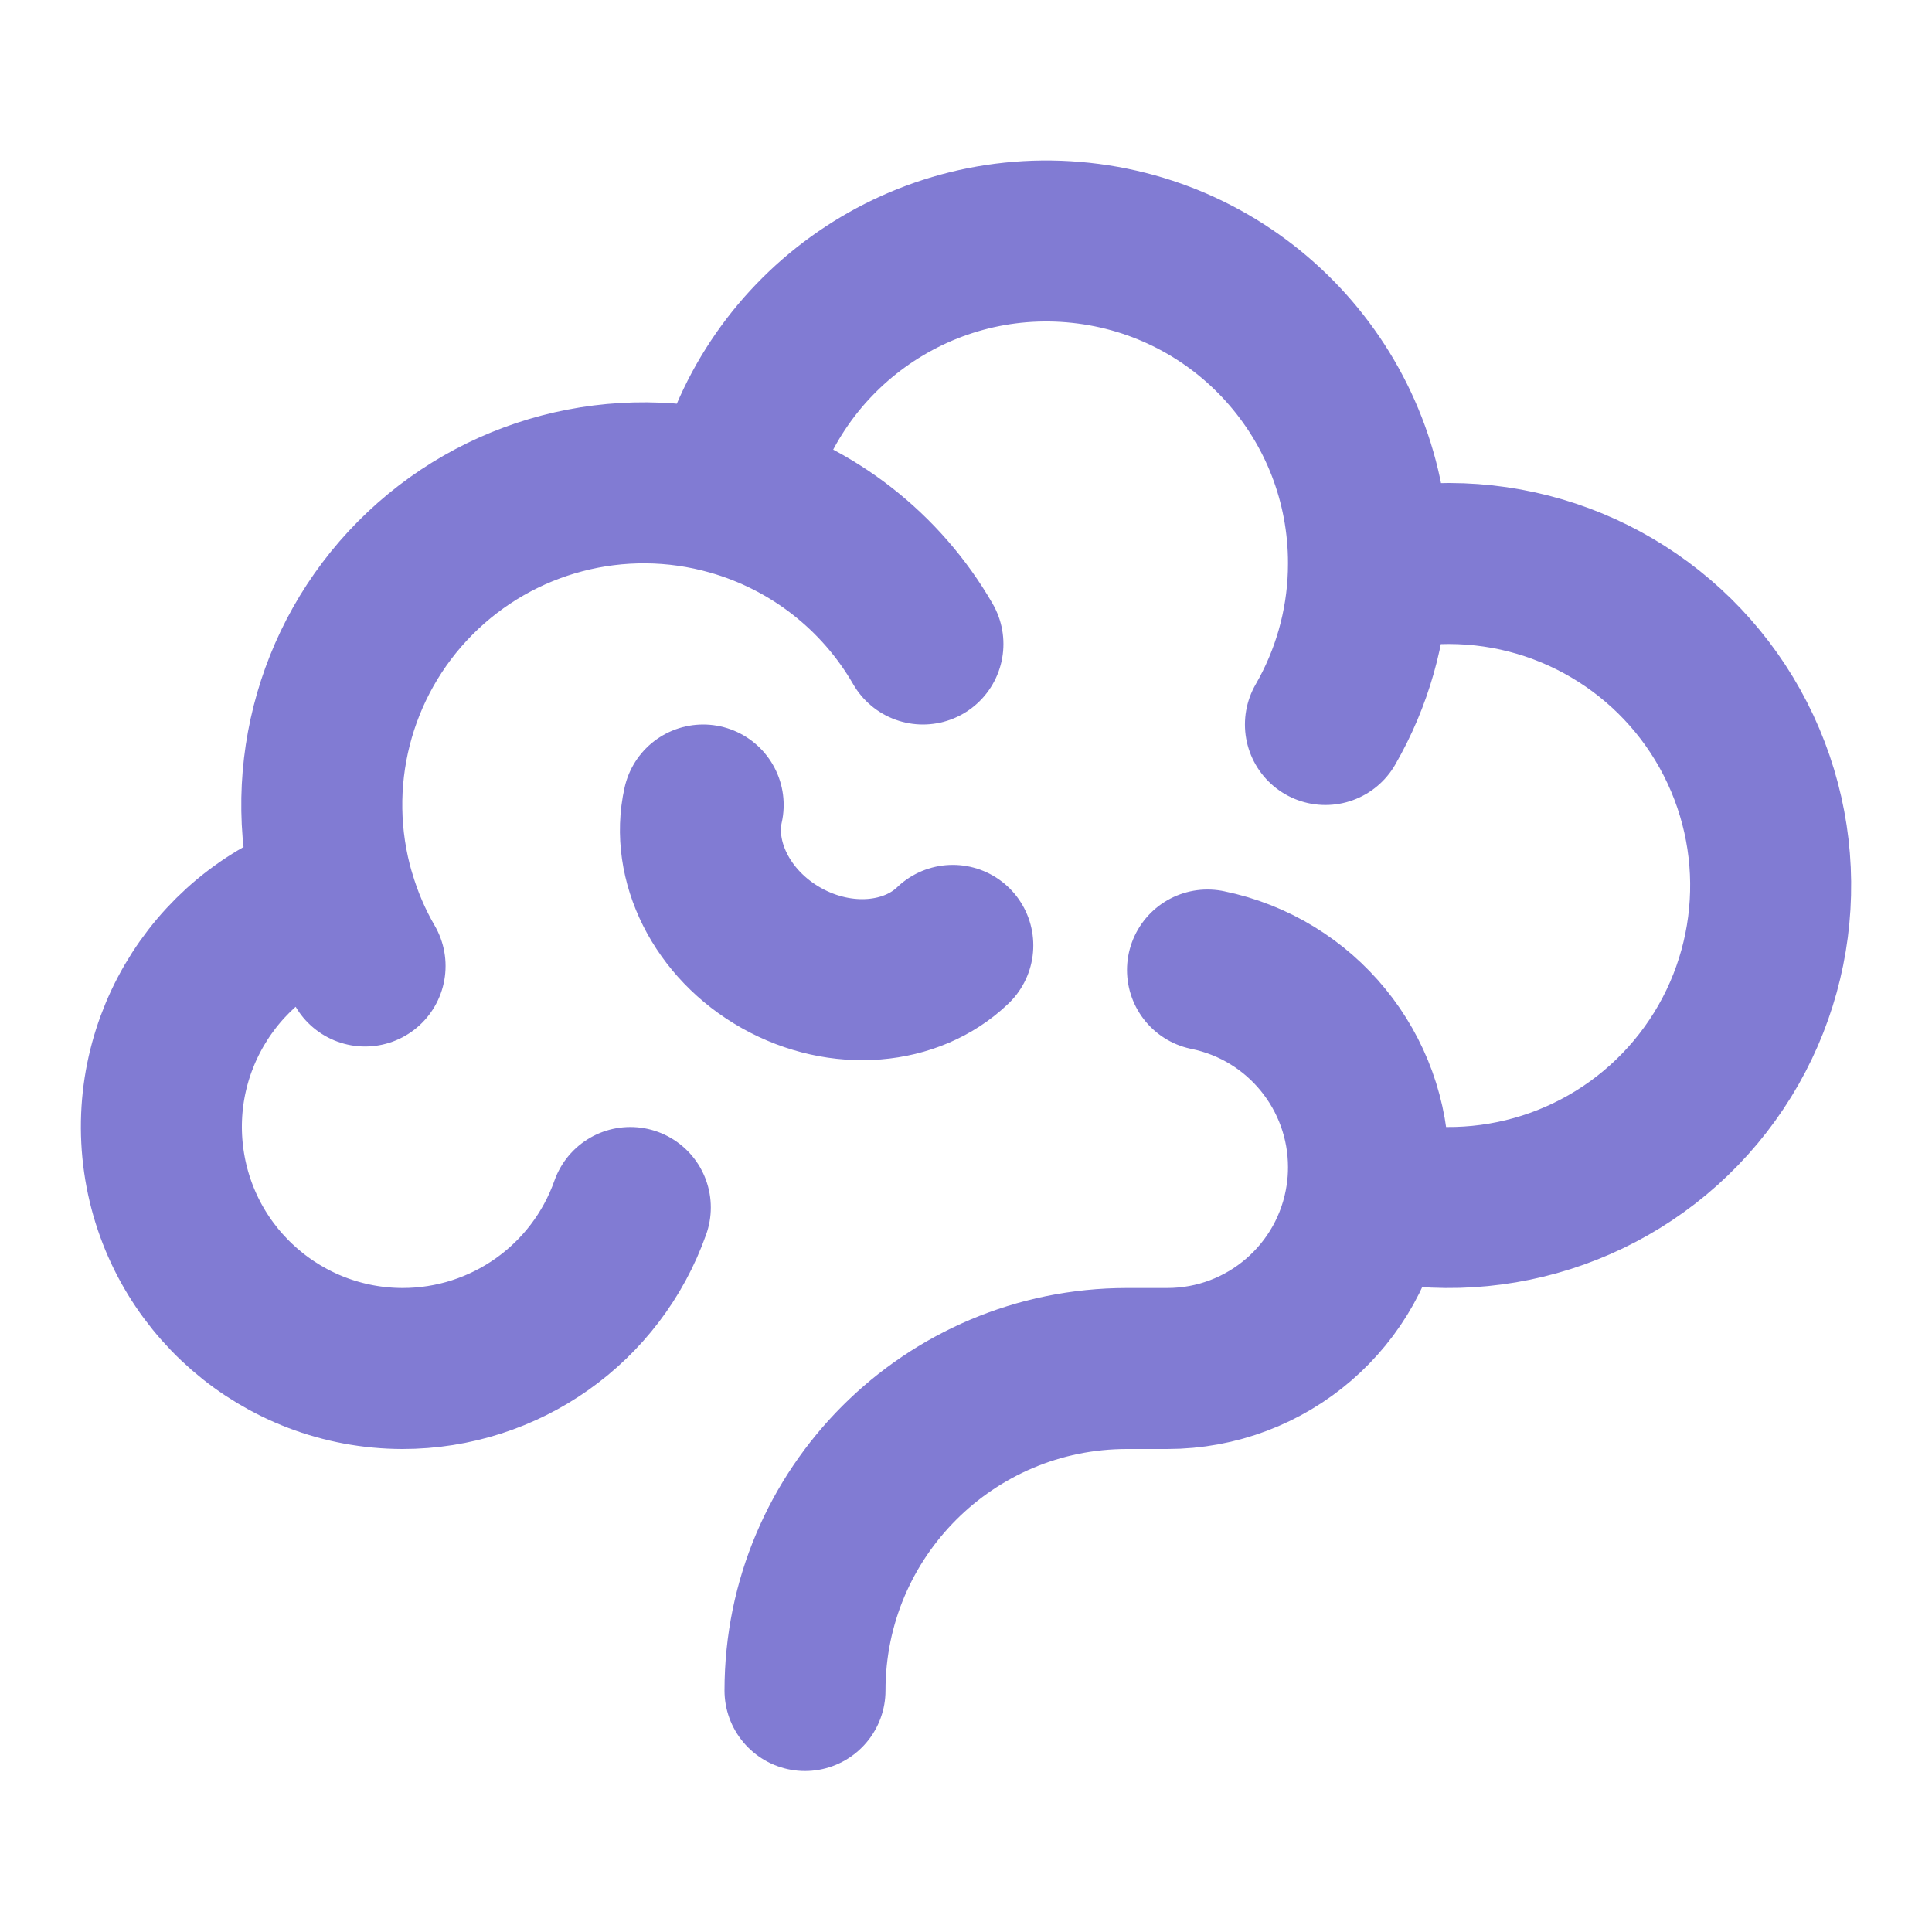
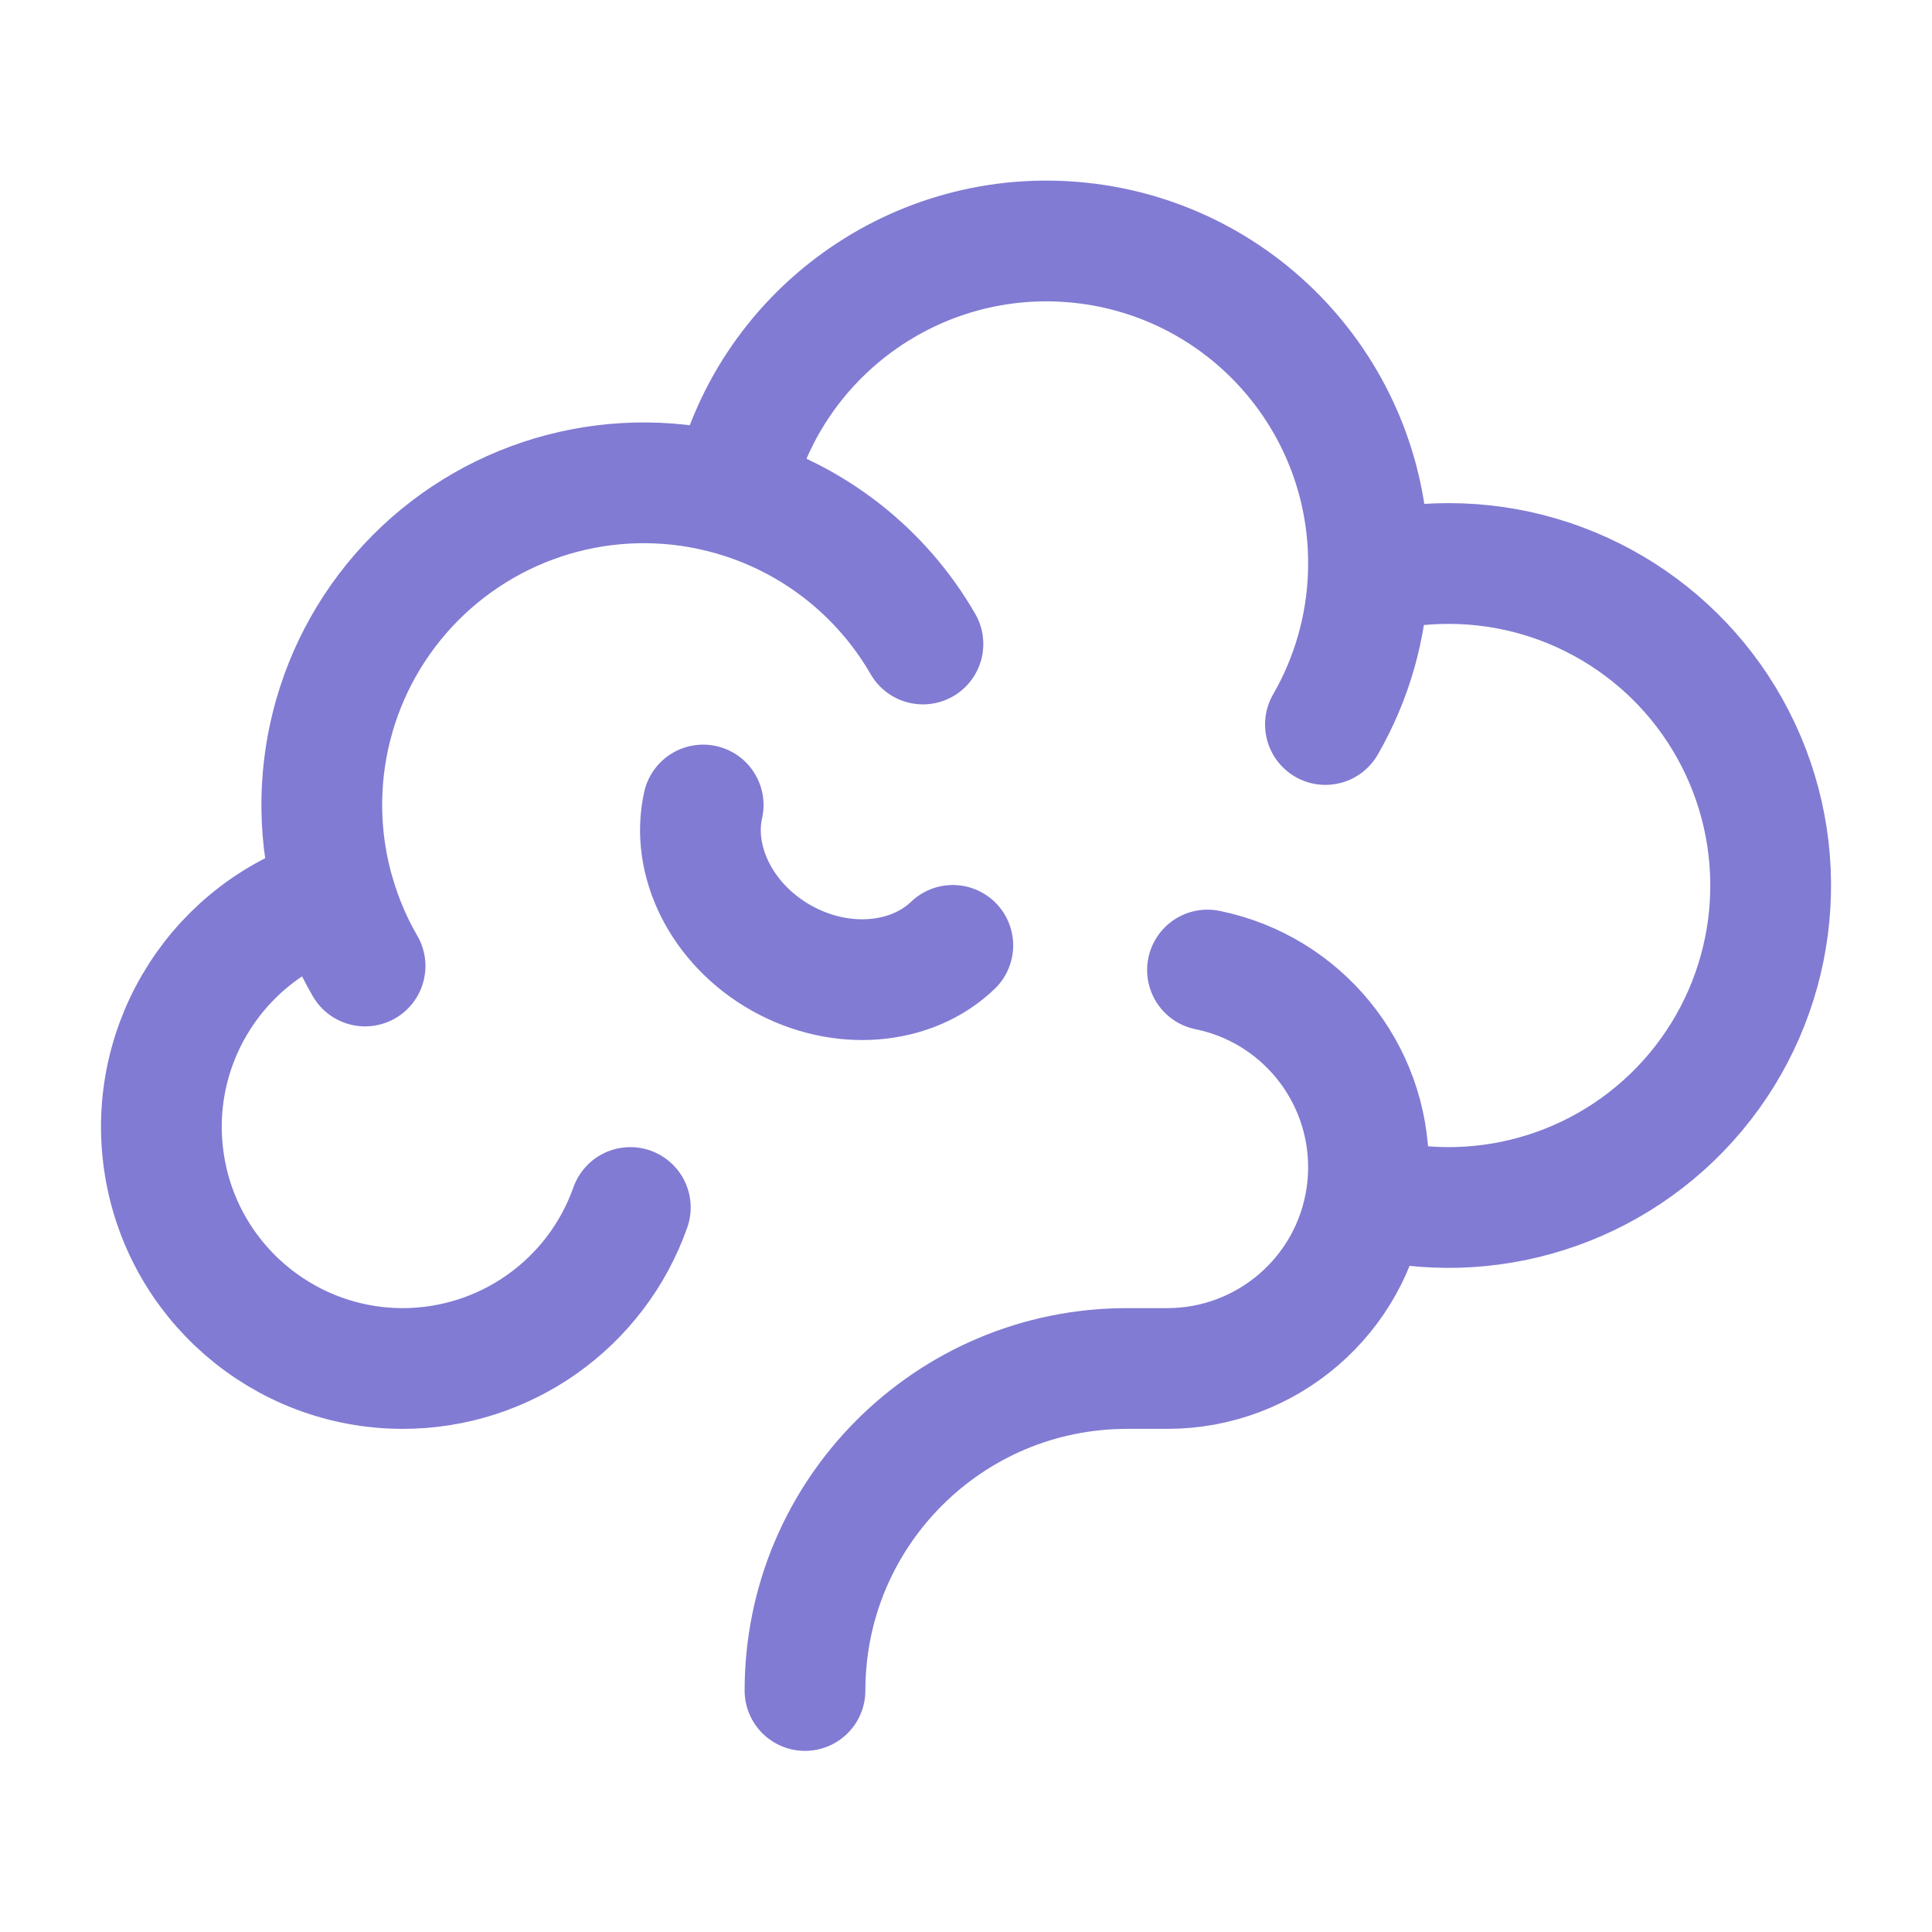
<svg xmlns="http://www.w3.org/2000/svg" width="100%" height="100%" viewBox="0 0 24 24">
-   <path fill="none" stroke="#817bd3" stroke-linecap="round" stroke-linejoin="round" stroke-width="2" d="M16.998 7.127Q17.48 7 18 7a4 4 0 1 1-1.027 7.867m.025-7.74L17 7a4 4 0 0 0-7.91-.85m7.908.977A4 4 0 0 1 16.465 9m.508 5.867q.027-.18.027-.367a2.5 2.5 0 0 0-2-2.45m1.973 2.817A2.5 2.5 0 0 1 14.5 17H14a4 4 0 0 0-4 4M9.09 6.15a4 4 0 0 0-4.932 4.97M9.09 6.15A4 4 0 0 1 11.465 8m-7.306 3.12A3.001 3.001 0 0 0 5 17a3 3 0 0 0 2.83-2m-3.671-3.88q.136.467.376.88m7.301-.256c-.51.491-1.383.576-2.129.157c-.746-.42-1.127-1.21-.972-1.901" color="#353535" />
+   <path fill="none" stroke="#817bd3" stroke-linecap="round" stroke-linejoin="round" stroke-width="1.5" d="M16.998 7.127Q17.48 7 18 7a4 4 0 1 1-1.027 7.867m.025-7.74L17 7a4 4 0 0 0-7.91-.85m7.908.977A4 4 0 0 1 16.465 9m.508 5.867q.027-.18.027-.367a2.5 2.5 0 0 0-2-2.45m1.973 2.817A2.5 2.5 0 0 1 14.5 17H14a4 4 0 0 0-4 4M9.09 6.15a4 4 0 0 0-4.932 4.97M9.09 6.15A4 4 0 0 1 11.465 8m-7.306 3.12A3.001 3.001 0 0 0 5 17a3 3 0 0 0 2.83-2m-3.671-3.88q.136.467.376.88m7.301-.256c-.51.491-1.383.576-2.129.157c-.746-.42-1.127-1.21-.972-1.901" color="#353535" />
</svg>
